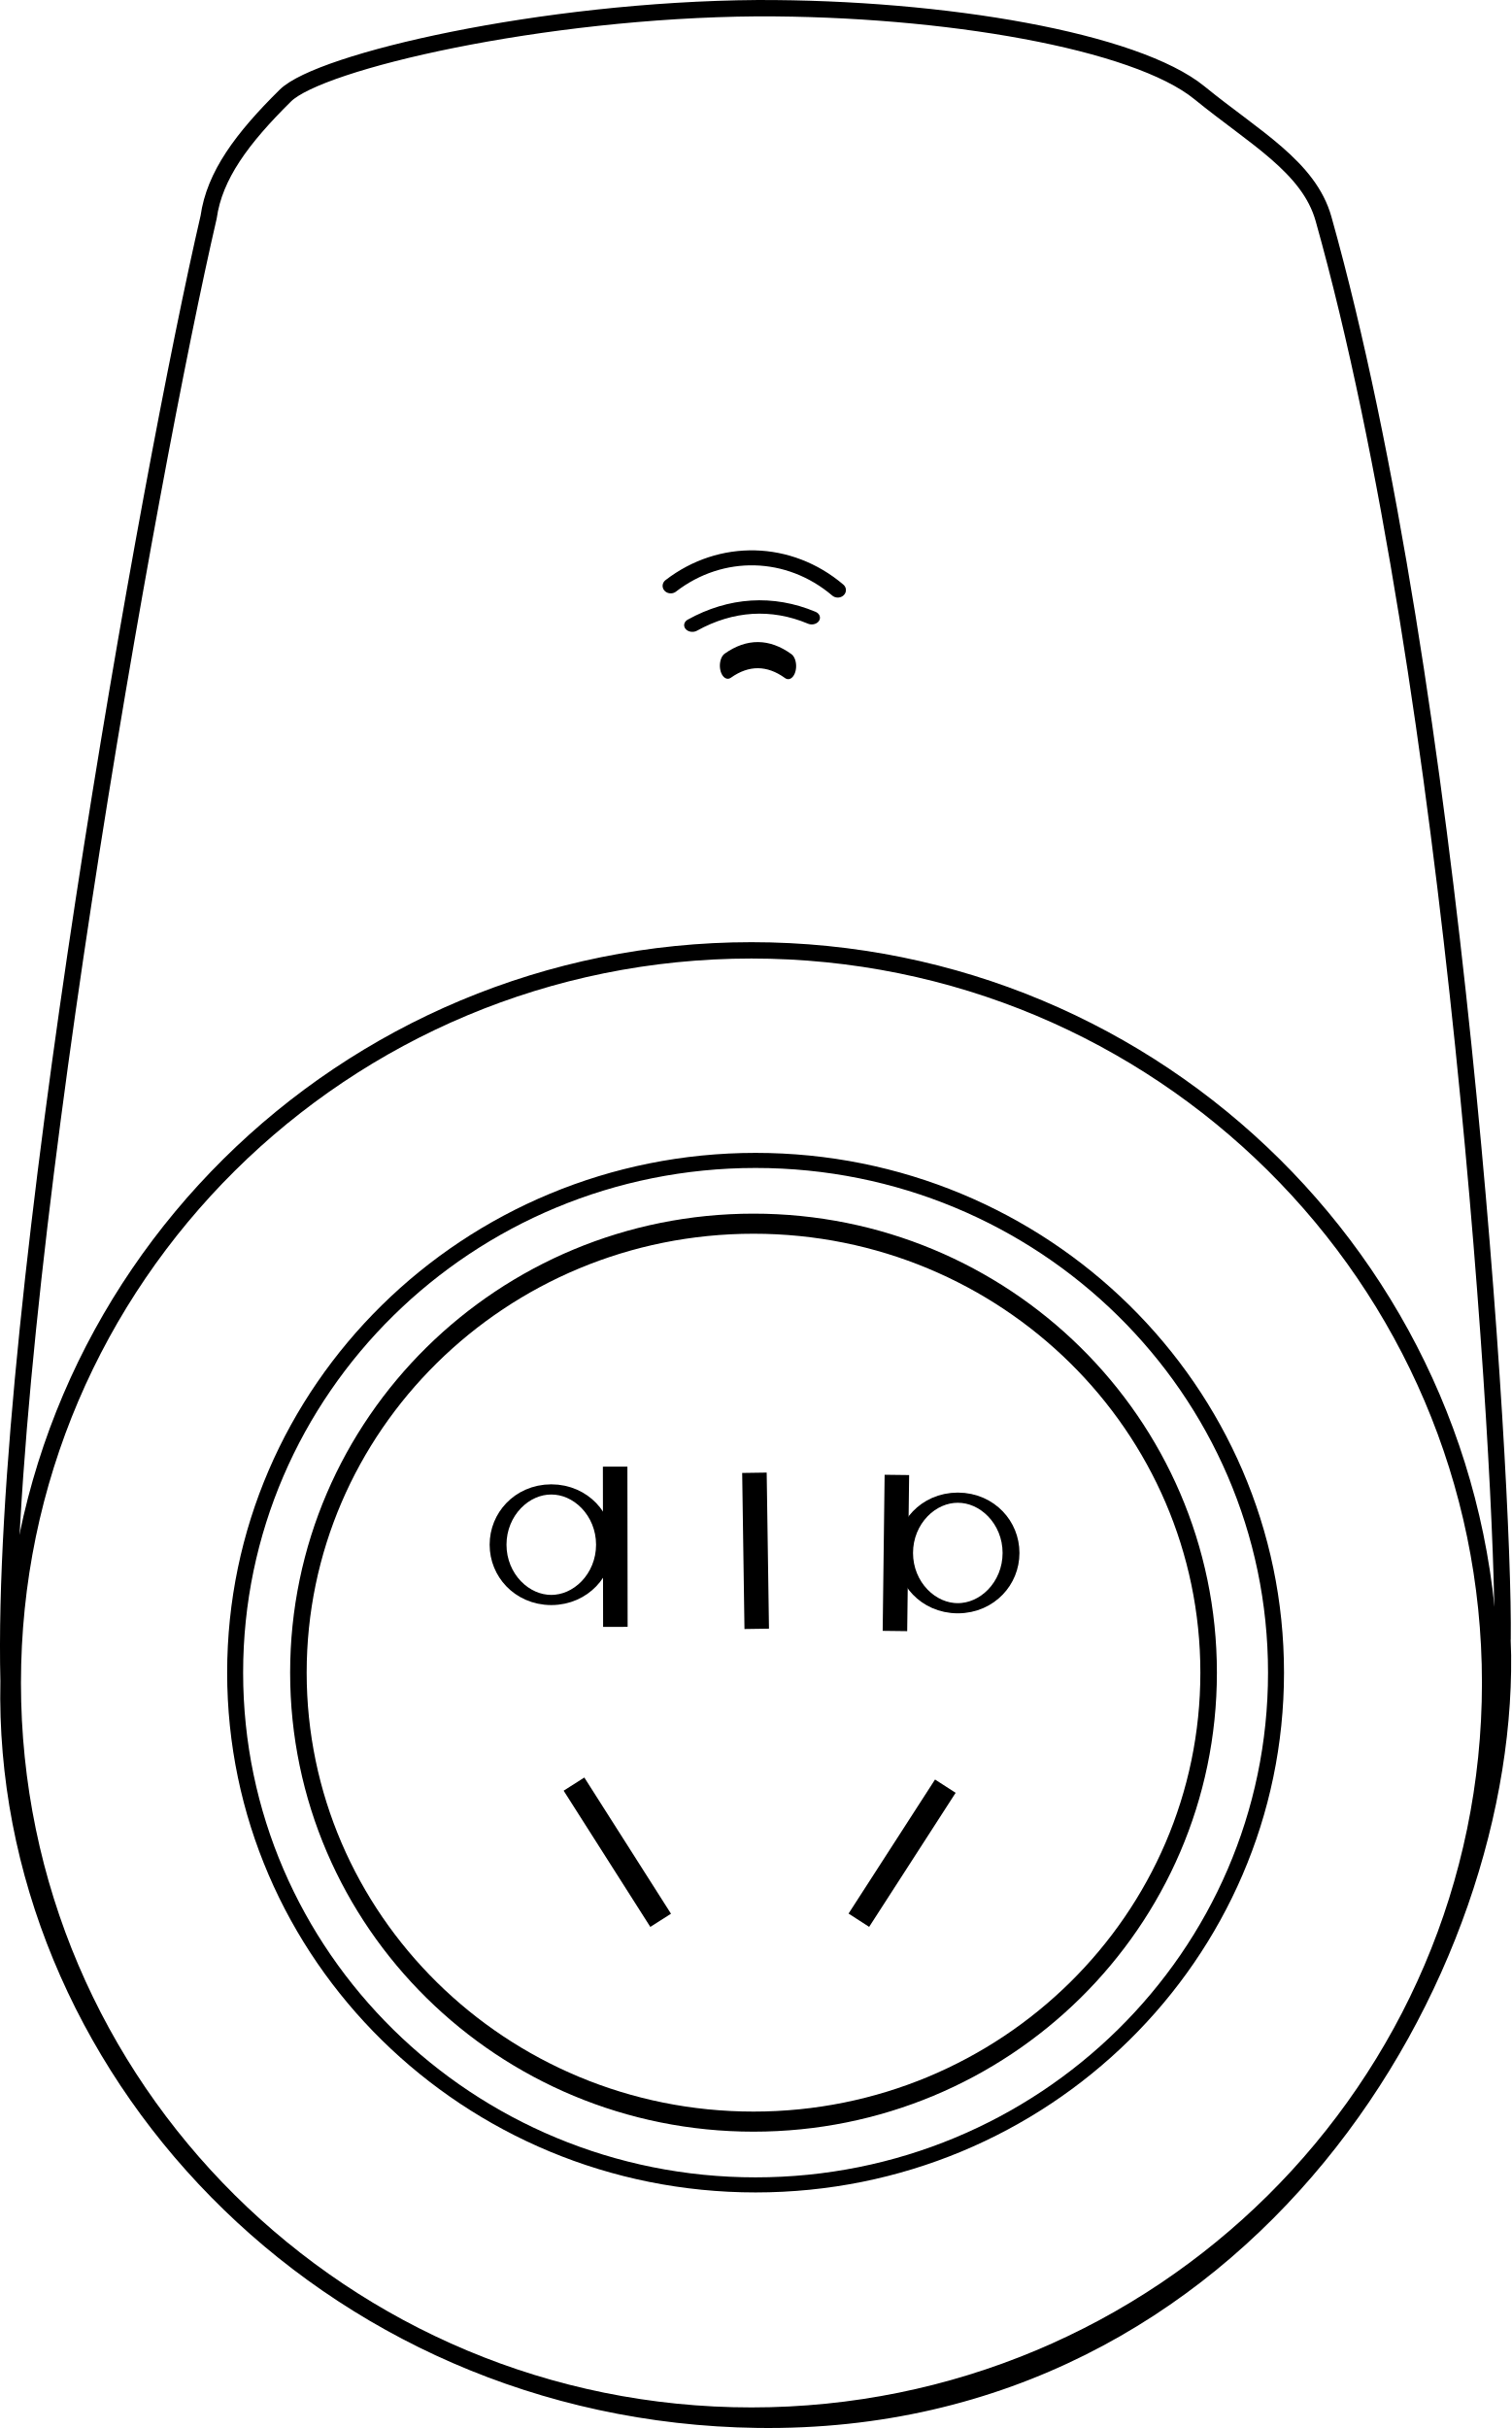
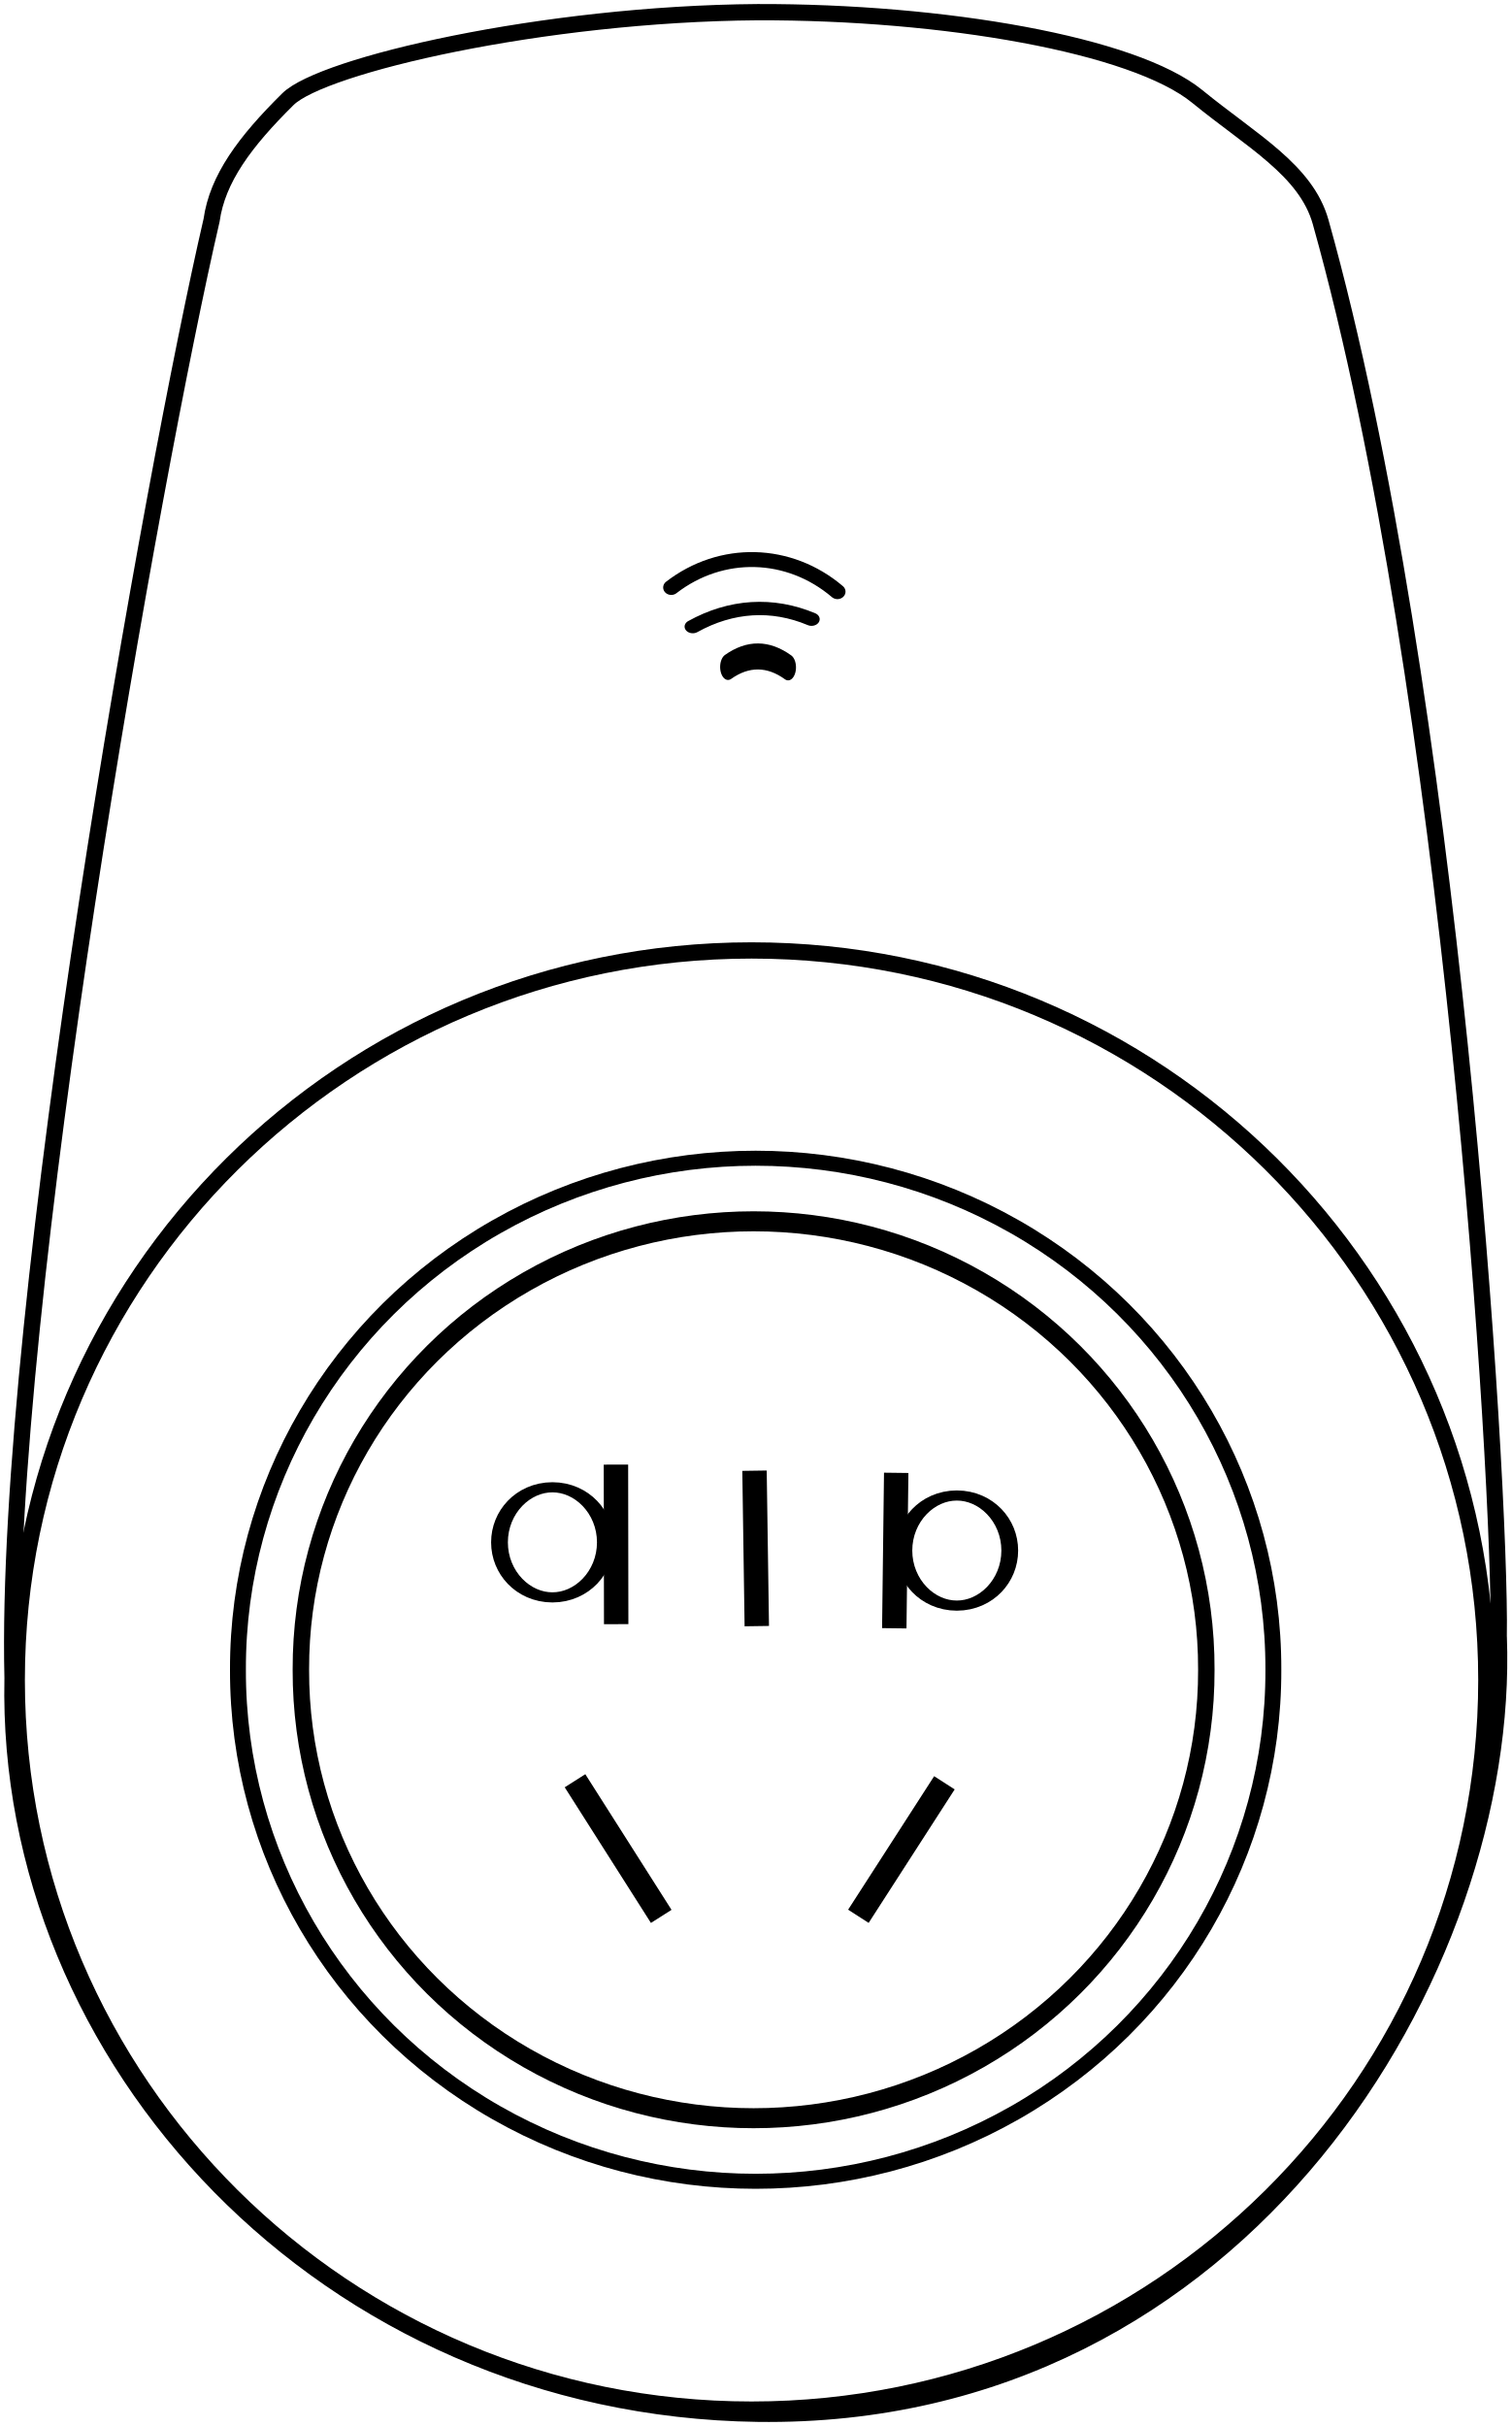
- <svg xmlns="http://www.w3.org/2000/svg" width="369.87" height="594.205" id="svg2" version="1.1">
-   <defs id="defs4" />
-   <g id="layer1" transform="translate(-171.6514,-159.1495)">
-     <path style="fill:none;stroke:#000000;stroke-width:4;stroke-linecap:round;stroke-linejoin:miter;stroke-miterlimit:4;stroke-opacity:1;stroke-dasharray:none" id="path3360" d="m 583.868,616.481 c 0,99.026 -80.276,179.302 -179.302,179.302 -99.026,0 -179.302,-80.276 -179.302,-179.302 0,-99.026 80.276,-179.302 179.302,-179.302 99.026,0 179.302,80.276 179.302,179.302 z" transform="matrix(1.008404,0,0,0.9999535,-52.39245,-45.42819)" />
-     <path style="fill:none;stroke:#000000;stroke-width:4;stroke-linecap:round;stroke-linejoin:miter;stroke-miterlimit:4;stroke-opacity:1" d="m 539.421,560.418 c 3.03,81.386 -62.799,192.567 -182.333,190.919 -106.445,-1.468 -185.363,-87.31 -183.343,-180.817 -2.209,-91.537 34.774,-297.116 48.968,-358.215 1.426,-10.186 8.161,-19.283 18.792,-29.775 8.411,-8.302 62.598,-20.986 115.557,-21.378 45.78,-0.116 92.6,8.001 108.18,20.718 13.356,10.901 26.778,18.122 30.35,30.843 32.268,114.914 44.339,308.521 43.828,347.706 z" id="path3362" />
-     <path style="fill:none;stroke:#000000;stroke-width:4;stroke-linecap:round;stroke-linejoin:miter;stroke-miterlimit:4;stroke-opacity:1;stroke-dasharray:none" id="path3365" d="m 522.249,598.299 c 0,75.036 -58.342,135.866 -130.31,135.866 -71.968,0 -130.31,-60.829 -130.31,-135.866 0,-75.036 58.342,-135.866 130.31,-135.866 71.968,0 130.31,60.829 130.31,135.866 z" transform="matrix(0.9775162,0,0,0.9226735,-26.54306,16.46481)" />
-     <path style="fill:none;stroke:#000000;stroke-width:4;stroke-linecap:round;stroke-linejoin:miter;stroke-miterlimit:4;stroke-opacity:1;stroke-dasharray:none" id="path3367" d="m 460.63,547.791 c 0,49.373 -49.296,89.398 -110.107,89.398 -60.81,0 -110.107,-40.025 -110.107,-89.398 0,-49.373 49.296,-89.398 110.107,-89.398 60.81,0 110.107,40.025 110.107,89.398 z" transform="matrix(1.011671,0,0,1.229064,1.464855,-104.771)" />
-     <path style="fill:none;stroke:#000000;stroke-width:4;stroke-linecap:round;stroke-linejoin:miter;stroke-miterlimit:4;stroke-opacity:1;stroke-dasharray:none" id="path3369" d="m 335.665,303.239 c 12.396,-10.374 29.117,-9.919 41.092,1.12" transform="matrix(0.9949859,0,0,0.9171377,1.83603,24.41771)" />
-     <path style="fill:none;stroke:#000000;stroke-width:4;stroke-linecap:round;stroke-linejoin:miter;stroke-miterlimit:4;stroke-opacity:1;stroke-dasharray:none" id="path3371" d="m 325.052,317.36 c 9.388,-6.399 19.454,-7.169 29.043,-2.222" transform="matrix(1.005896,0,0,0.8182169,14.14329,52.47567)" />
-     <path style="fill:none;stroke:#000000;stroke-width:4;stroke-linecap:round;stroke-linejoin:miter;stroke-miterlimit:4;stroke-opacity:1;stroke-dasharray:none" id="path3373" d="m 329.34,366.06 c 5.051,-2.169 10.187,-2.148 15.236,0.062" transform="matrix(0.9702364,0,0,1.599159,30.24776,-263.328)" />
-     <path style="fill:none;stroke:#000000;stroke-width:4;stroke-linecap:round;stroke-linejoin:miter;stroke-miterlimit:4;stroke-opacity:1;stroke-dasharray:none" id="path3375" d="m 319.208,545.771 c 0,11.995 -5.653,21.718 -12.627,21.718 -6.974,0 -12.627,-9.724 -12.627,-21.718 0,-11.995 5.653,-21.718 12.627,-21.718 6.974,0 12.627,9.724 12.627,21.718 z" transform="matrix(1.031431,0,0,0.6229248,-9.636083,197.2103)" />
-     <path style="fill:none;stroke:#000000;stroke-width:4;stroke-linecap:round;stroke-linejoin:miter;stroke-miterlimit:4;stroke-opacity:1;stroke-dasharray:none" id="path3375-3" d="m 319.208,545.771 c 0,11.995 -5.653,21.718 -12.627,21.718 -6.974,0 -12.627,-9.724 -12.627,-21.718 0,-11.995 5.653,-21.718 12.627,-21.718 6.974,0 12.627,9.724 12.627,21.718 z" transform="matrix(1.031431,0,0,0.6229248,89.86393,199.2306)" />
-     <path style="fill:none;stroke:#000000;stroke-width:6;stroke-linecap:butt;stroke-linejoin:miter;stroke-miterlimit:4;stroke-opacity:1;stroke-dasharray:none" d="m 356.303,519.579 0.562,38.196" id="path3395" />
-     <path style="fill:none;stroke:#000000;stroke-width:6;stroke-linecap:butt;stroke-linejoin:miter;stroke-miterlimit:4;stroke-opacity:1;stroke-dasharray:none" d="m 312.137,595.773 21.213,33.335" id="path3397" />
-     <path style="fill:none;stroke:#000000;stroke-width:6;stroke-linecap:butt;stroke-linejoin:miter;stroke-miterlimit:4;stroke-opacity:1;stroke-dasharray:none" d="m 403.027,596.278 -21.166,32.807" id="path3399" />
-     <path style="fill:none;stroke:#000000;stroke-width:6.001;stroke-linecap:butt;stroke-linejoin:miter;stroke-miterlimit:4;stroke-opacity:1;stroke-dasharray:none" d="m 322.211,518.085 0.056,39.209" id="path3395-6-7" />
-     <path style="fill:none;stroke:#000000;stroke-width:6;stroke-linecap:butt;stroke-linejoin:miter;stroke-miterlimit:4;stroke-opacity:1;stroke-dasharray:none" d="m 391.167,520.106 -0.475,38.198" id="path3395-6-5" />
-   </g>
+ <svg xmlns="http://www.w3.org/2000/svg" data-name="Layer 1" viewBox="0 0 375 602" x="0px" y="0px" id="svg3207" version="1.1" width="100%" height="100%">
+   <defs id="defs3217" />
+   <path style="fill:none;stroke:#000000;stroke-width:4;stroke-linecap:round;stroke-linejoin:miter;stroke-miterlimit:4;stroke-opacity:1;stroke-dasharray:none" id="path3360" d="m 583.868,616.481 a 179.302,179.302 0 1 1 -358.604,0 179.302,179.302 0 1 1 358.604,0 z" transform="matrix(1.016929,0,0,1.00971,-224.9366,-205.5751)" />
+   <path style="fill:none;stroke:#000000;stroke-width:4.036;stroke-linecap:round;stroke-linejoin:miter;stroke-miterlimit:4;stroke-opacity:1" d="M 371.88,406.182 C 374.936,488.362 308.55,600.628 188.006,598.964 80.661,597.482 1.076,510.802 3.114,416.382 0.886,323.952 38.182,116.367 52.496,54.672 53.934,44.387 60.726,35.201 71.446,24.606 79.928,16.223 134.574,3.415 187.981,3.019 c 46.167,-0.118 93.383,8.079 109.095,20.92 13.469,11.008 27.004,18.299 30.607,31.144 32.54,116.035 44.714,311.531 44.198,351.099 z" id="path3362" />
+   <path style="fill:none;stroke:#000000;stroke-width:4;stroke-linecap:round;stroke-linejoin:miter;stroke-miterlimit:4;stroke-opacity:1;stroke-dasharray:none" id="path3365" d="m 522.249,598.299 a 130.31,135.866 0 1 1 -260.619,0 130.31,135.866 0 1 1 260.619,0 z" transform="matrix(0.9857798,0,0,0.9316761,-198.8687,-143.0782)" />
+   <path style="fill:none;stroke:#000000;stroke-width:4;stroke-linecap:round;stroke-linejoin:miter;stroke-miterlimit:4;stroke-opacity:1;stroke-dasharray:none" id="path3367" d="m 460.63,547.791 a 110.107,89.398 0 1 1 -220.213,0 110.107,89.398 0 1 1 220.213,0 z" transform="matrix(1.020223,0,0,1.241056,-170.624,-265.4969)" />
+   <path style="fill:none;stroke:#000000;stroke-width:4;stroke-linecap:round;stroke-linejoin:miter;stroke-miterlimit:4;stroke-opacity:1;stroke-dasharray:none" id="path3369" d="m 335.665,303.239 a 34.345,40.406 0 0 1 41.092,1.12" transform="matrix(1.003397,0,0,0.9260863,-170.2497,-135.0477)" />
+   <path style="fill:none;stroke:#000000;stroke-width:4;stroke-linecap:round;stroke-linejoin:miter;stroke-miterlimit:4;stroke-opacity:1;stroke-dasharray:none" id="path3371" d="m 325.052,317.36 a 52.528,109.096 0 0 1 29.043,-2.222" transform="matrix(1.0144,0,0,0.8262003,-157.8384,-106.716)" />
+   <path style="fill:none;stroke:#000000;stroke-width:4;stroke-linecap:round;stroke-linejoin:miter;stroke-miterlimit:4;stroke-opacity:1;stroke-dasharray:none" id="path3373" d="m 329.34,366.06 a 51.013,146.472 0 0 1 15.236,0.062" transform="matrix(0.9784384,0,0,1.614762,-141.5978,-425.601)" />
+   <path style="fill:none;stroke:#000000;stroke-width:4;stroke-linecap:round;stroke-linejoin:miter;stroke-miterlimit:4;stroke-opacity:1;stroke-dasharray:none" id="path3375" d="m 319.208,545.771 a 12.627,21.718 0 1 1 -25.254,0 12.627,21.718 0 1 1 25.254,0 z" transform="matrix(1.04015,0,0,0.6290028,-181.8188,39.4308)" />
+   <path style="fill:none;stroke:#000000;stroke-width:4;stroke-linecap:round;stroke-linejoin:miter;stroke-miterlimit:4;stroke-opacity:1;stroke-dasharray:none" id="path3375-3" d="m 319.208,545.771 a 12.627,21.718 0 1 1 -25.254,0 12.627,21.718 0 1 1 25.254,0 z" transform="matrix(1.04015,0,0,0.6290028,-81.47762,41.47082)" />
+   <path style="fill:none;stroke:#000000;stroke-width:6.055;stroke-linecap:butt;stroke-linejoin:miter;stroke-miterlimit:4;stroke-opacity:1;stroke-dasharray:none" d="m 187.214,364.945 0.566,38.569" id="path3395" />
+   <path style="fill:none;stroke:#000000;stroke-width:6.055;stroke-linecap:butt;stroke-linejoin:miter;stroke-miterlimit:4;stroke-opacity:1;stroke-dasharray:none" d="m 142.675,441.883 21.393,33.66" id="path3397" />
+   <path style="fill:none;stroke:#000000;stroke-width:6.055;stroke-linecap:butt;stroke-linejoin:miter;stroke-miterlimit:4;stroke-opacity:1;stroke-dasharray:none" d="M 234.333,442.392 212.988,475.519" id="path3399" />
+   <path style="fill:none;stroke:#000000;stroke-width:6.056;stroke-linecap:butt;stroke-linejoin:miter;stroke-miterlimit:4;stroke-opacity:1;stroke-dasharray:none" d="m 152.833,363.436 0.056,39.592" id="path3395-6-7" />
+   <path style="fill:none;stroke:#000000;stroke-width:6.055;stroke-linecap:butt;stroke-linejoin:miter;stroke-miterlimit:4;stroke-opacity:1;stroke-dasharray:none" d="m 222.372,365.477 -0.479,38.57" id="path3395-6-5" />
</svg>
